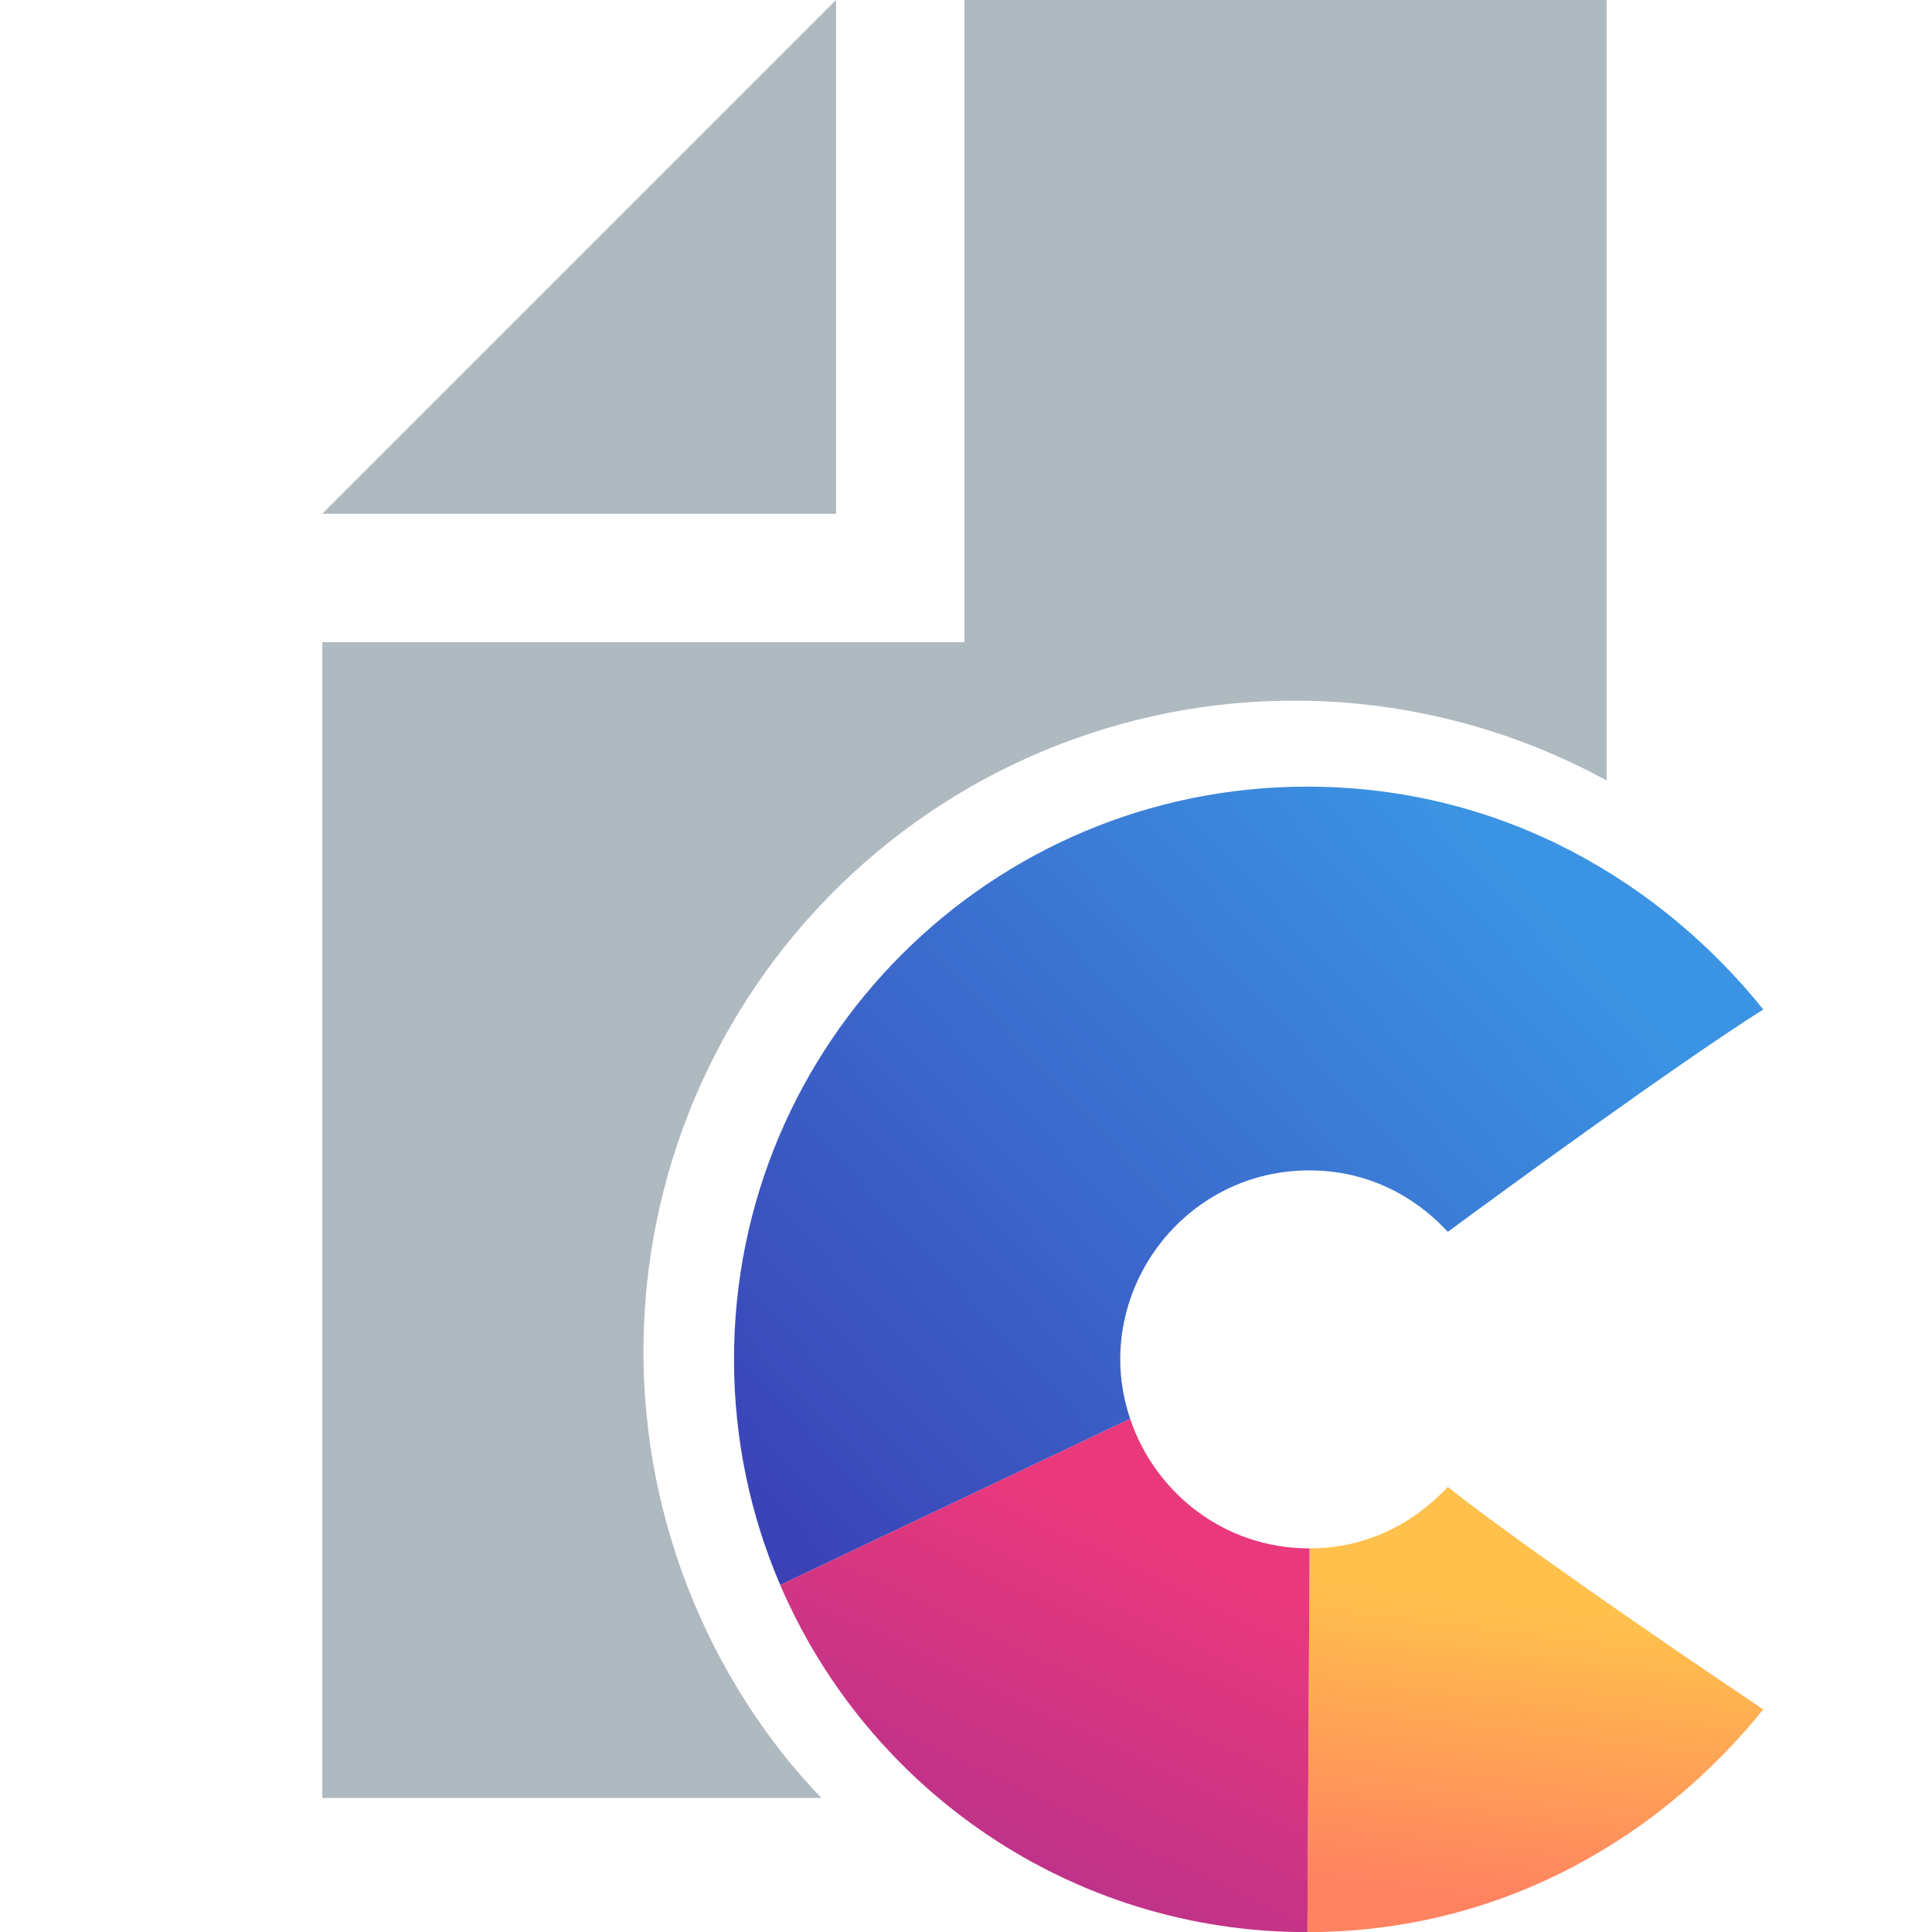
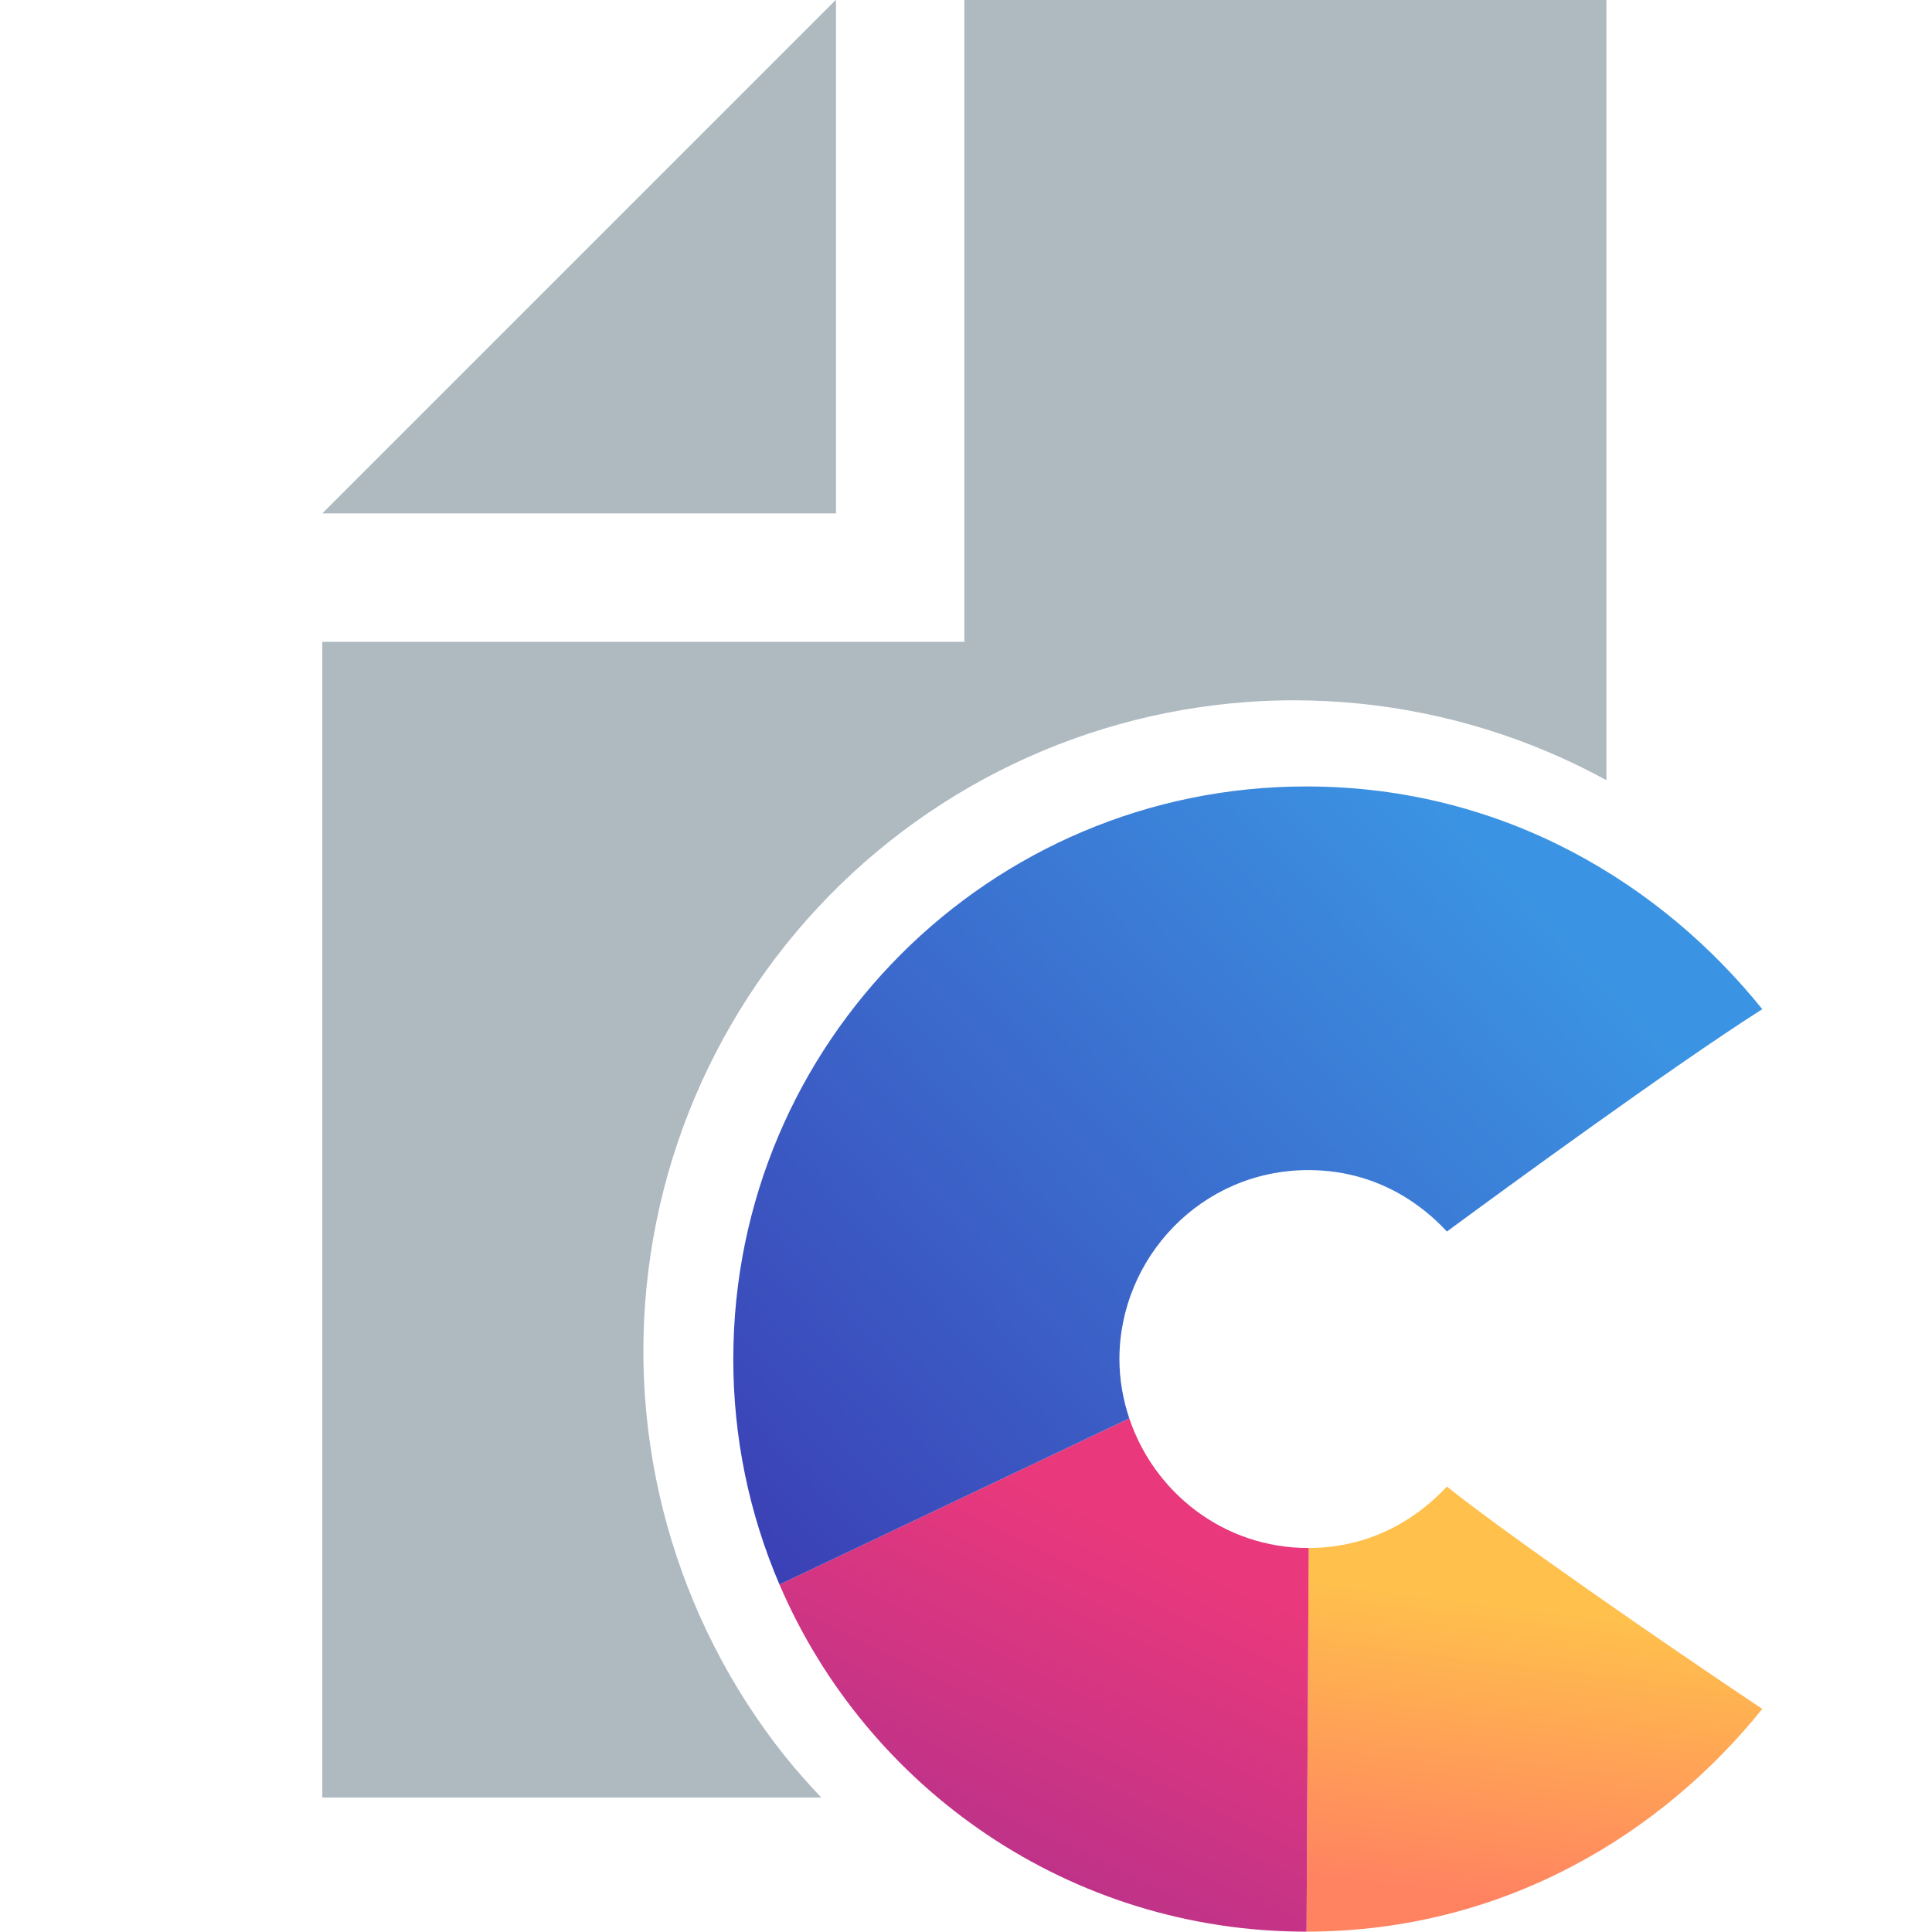
- <svg xmlns="http://www.w3.org/2000/svg" xmlns:ns1="http://www.openswatchbook.org/uri/2009/osb" xmlns:xlink="http://www.w3.org/1999/xlink" id="svg8" version="1.1" viewBox="0 0 4.233 4.233" height="4.233mm" width="4.233mm">
+ <svg xmlns="http://www.w3.org/2000/svg" xmlns:xlink="http://www.w3.org/1999/xlink" id="svg8" version="1.1" viewBox="0 0 4.233 4.233" height="16" width="16">
  <defs id="defs2">
    <linearGradient id="linearGradient3166">
      <stop id="stop3162" offset="0" style="stop-color:#ffc04c;stop-opacity:1" />
      <stop id="stop3164" offset="1" style="stop-color:#ff8261;stop-opacity:1" />
    </linearGradient>
    <linearGradient id="linearGradient3158">
      <stop id="stop3154" offset="0" style="stop-color:#e9387c;stop-opacity:1" />
      <stop id="stop3156" offset="1" style="stop-color:#b4318b;stop-opacity:1" />
    </linearGradient>
    <linearGradient id="linearGradient3148">
      <stop id="stop3144" offset="0" style="stop-color:#3b40b5;stop-opacity:1" />
      <stop id="stop3146" offset="1" style="stop-color:#3b94e3;stop-opacity:1" />
    </linearGradient>
-     <linearGradient ns1:paint="solid" id="linearGradient2325">
-       <stop id="stop2323" offset="0" style="stop-color:#01c32e;stop-opacity:1;" />
+     <linearGradient id="linearGradient2325">
+       <stop id="stop2323" offset="0" style="stop-color:#01c32e;stop-opacity:1" />
    </linearGradient>
-     <style id="style2922">
-       .cls-1 {
-         fill: #d9d9d9;
-         fill-rule: evenodd;
-       }
-     </style>
-     <linearGradient gradientTransform="matrix(0.2645833,0,0,0.2645833,36.34866,56.39387)" y2="311.288" x2="523.694" y1="674.916" x1="133.699" gradientUnits="userSpaceOnUse" id="linearGradient3152" xlink:href="#linearGradient3148" />
-     <linearGradient gradientTransform="matrix(0.2645833,0,0,0.2645833,36.34866,56.39387)" gradientUnits="userSpaceOnUse" y2="841.697" x2="208.596" y1="643.202" x1="303.551" id="linearGradient3160" xlink:href="#linearGradient3158" />
-     <linearGradient gradientTransform="matrix(0.2645833,0,0,0.2645833,36.34866,56.39387)" gradientUnits="userSpaceOnUse" y2="841.697" x2="512.147" y1="688.371" x1="531.511" id="linearGradient3168" xlink:href="#linearGradient3166" />
+     <linearGradient gradientTransform="matrix(.26458 0 0 .26458 36.349 56.394)" y2="311.288" x2="523.694" y1="674.916" x1="133.699" gradientUnits="userSpaceOnUse" id="linearGradient3152" xlink:href="#linearGradient3148" />
+     <linearGradient gradientTransform="matrix(.26458 0 0 .26458 36.349 56.394)" gradientUnits="userSpaceOnUse" y2="841.697" x2="208.596" y1="643.202" x1="303.551" id="linearGradient3160" xlink:href="#linearGradient3158" />
+     <linearGradient gradientTransform="matrix(.26458 0 0 .26458 36.349 56.394)" gradientUnits="userSpaceOnUse" y2="841.697" x2="512.147" y1="688.371" x1="531.511" id="linearGradient3168" xlink:href="#linearGradient3166" />
+     <style id="style2922">.cls-1{fill:#d9d9d9;fill-rule:evenodd}</style>
  </defs>
-   <g transform="translate(20.56633,-26.47279)" id="layer1">
-     <g transform="matrix(0.01592436,0,0,0.01592436,-19.99906,26.20365)" id="g3190">
-       <path style="fill:url(#linearGradient3168);fill-opacity:1;fill-rule:evenodd;stroke:none;stroke-width:1.679;stroke-miterlimit:4;stroke-dasharray:none;stroke-opacity:0.995" d="m 144.56,229.939 -0.299,52.8 c 27.526,-0.02 49.176,-13.801 62.721,-30.653 -14.089,-9.404 -35.396,-24.191 -43.4,-30.597 -1.731,1.78 -8.001,8.43 -19.022,8.45 z" id="path3142" />
-       <path style="fill:url(#linearGradient3160);fill-opacity:1;fill-rule:evenodd;stroke:none;stroke-width:1.679;stroke-miterlimit:4;stroke-dasharray:none;stroke-opacity:0.995" d="M 119.867,212.103 71.723,234.965 c 12.052,28.093 39.962,47.776 72.478,47.776 0.02,0 0.04,-0.002 0.06,-0.002 l 0.299,-52.8 c -0.016,3e-5 -0.032,0.002 -0.048,0.002 -11.733,0 -21.246,-7.702 -24.645,-17.838 z" id="path3140" />
-       <path style="fill:url(#linearGradient3152);fill-opacity:1;fill-rule:evenodd;stroke:none;stroke-width:1.679;stroke-miterlimit:4;stroke-dasharray:none;stroke-opacity:0.995" d="m 144.201,125.132 c -43.538,0 -78.833,35.281 -78.833,78.804 0,11.019 2.27,21.506 6.355,31.029 l 48.144,-22.862 c -0.87,-2.594 -1.36,-5.34 -1.36,-8.166 0,-13.869 11.223,-26.005 26.004,-26.005 11.052,0 17.337,6.63 19.07,8.451 8.003,-5.9 31.182,-22.829 43.4,-30.597 -13.554,-16.865 -35.226,-30.654 -62.781,-30.654 z" id="path2926" />
+   <g transform="translate(20.566 -26.473)" id="layer1">
+     <g transform="matrix(.01592 0 0 .01592 -20 26.204)" id="g3190">
+       <path style="fill:url(#linearGradient3168);fill-opacity:1;fill-rule:evenodd;stroke:none;stroke-width:1.679;stroke-miterlimit:4;stroke-dasharray:none;stroke-opacity:.995" d="m144.56 229.94-.3 52.8c27.527-.021 49.177-13.802 62.722-30.654-14.09-9.404-35.397-24.19-43.4-30.596-1.731 1.78-8 8.43-19.022 8.45z" id="path3142" />
+       <path style="fill:url(#linearGradient3160);fill-opacity:1;fill-rule:evenodd;stroke:none;stroke-width:1.679;stroke-miterlimit:4;stroke-dasharray:none;stroke-opacity:.995" d="m119.867 212.103-48.144 22.862c12.052 28.094 39.962 47.776 72.478 47.776l.06-.002.299-52.8-.048.002c-11.733 0-21.246-7.702-24.645-17.838z" id="path3140" />
+       <path style="fill:url(#linearGradient3152);fill-opacity:1;fill-rule:evenodd;stroke:none;stroke-width:1.679;stroke-miterlimit:4;stroke-dasharray:none;stroke-opacity:.995" d="M144.201 125.132c-43.538 0-78.833 35.281-78.833 78.804a78.51 78.51 0 0 0 6.355 31.03l48.144-22.863c-.87-2.594-1.36-5.34-1.36-8.166 0-13.87 11.223-26.005 26.005-26.005 11.052 0 17.336 6.63 19.07 8.452 8.003-5.9 31.182-22.83 43.4-30.598-13.555-16.864-35.226-30.654-62.781-30.654z" id="path2926" />
    </g>
-     <rect y="-241.238" x="-203.351" height="372.685" width="458.107" id="rect2969" style="opacity:1;fill:#f00000;fill-opacity:0;stroke:none;stroke-width:56.5;stroke-miterlimit:4;stroke-dasharray:none;stroke-opacity:1" />
-     <g style="fill:none;fill-opacity:0.8;fill-rule:evenodd" transform="matrix(0.2813801,0,0,0.2813801,-20.70419,26.19141)" id="g3174">
-       <polygon style="fill:#9aa7b0" points="3,5 7,5 7,1 " id="polygon3170" />
-       <path transform="matrix(0.01618208,0,0,0.01618208,1.46262,0.5993808)" id="polygon3172" d="M 403.988,24.758 V 333.74 H 95.006 V 889.912 H 335.135 a 313.147,313.147 0 0 1 -17.777,-20.234 313.147,313.147 0 0 1 -18.207,-25.461 313.147,313.147 0 0 1 -15.574,-27.152 313.147,313.147 0 0 1 -12.787,-28.57 313.147,313.147 0 0 1 -9.869,-29.705 313.147,313.147 0 0 1 -6.855,-30.543 313.147,313.147 0 0 1 -3.771,-31.072 313.147,313.147 0 0 1 -0.785,-22.152 313.147,313.147 0 0 1 1.564,-31.262 313.147,313.147 0 0 1 4.678,-30.951 313.147,313.147 0 0 1 7.744,-30.328 313.147,313.147 0 0 1 10.732,-29.404 313.147,313.147 0 0 1 13.615,-28.186 313.147,313.147 0 0 1 16.361,-26.686 313.147,313.147 0 0 1 18.943,-24.918 313.147,313.147 0 0 1 21.336,-22.902 A 313.147,313.147 0 0 1 368,429.725 a 313.147,313.147 0 0 1 25.461,-18.207 313.147,313.147 0 0 1 27.152,-15.574 313.147,313.147 0 0 1 28.57,-12.787 313.147,313.147 0 0 1 29.705,-9.869 313.147,313.147 0 0 1 30.541,-6.855 313.147,313.147 0 0 1 31.074,-3.771 313.147,313.147 0 0 1 22.15,-0.785 313.147,313.147 0 0 1 31.264,1.564 313.147,313.147 0 0 1 30.949,4.678 313.147,313.147 0 0 1 30.33,7.744 313.147,313.147 0 0 1 29.402,10.732 313.147,313.147 0 0 1 28.186,13.615 313.147,313.147 0 0 1 0.188,0.115 V 24.758 Z" style="fill:#9aa7b0;stroke-width:61.797" />
+     <path id="rect2969" style="opacity:1;fill:#f00000;fill-opacity:0;stroke:none;stroke-width:56.5;stroke-miterlimit:4;stroke-dasharray:none;stroke-opacity:1" d="M-203.351-241.238h458.107v372.685h-458.107z" />
+     <g style="fill:none;fill-opacity:.8;fill-rule:evenodd" transform="translate(-20.704 26.191) scale(.28138)" id="g3174">
+       <path style="fill:#9aa7b0" id="polygon3170" d="M3 5h4V1z" />
+       <path transform="translate(1.463 .6) scale(.01618)" id="polygon3172" d="M403.988 24.758V333.74H95.006v556.172h240.129a313.147 313.147 0 0 1-17.778-20.234 313.147 313.147 0 0 1-18.207-25.461 313.147 313.147 0 0 1-15.574-27.153 313.147 313.147 0 0 1-12.787-28.57 313.147 313.147 0 0 1-9.87-29.705 313.147 313.147 0 0 1-6.855-30.543 313.147 313.147 0 0 1-3.771-31.072 313.147 313.147 0 0 1-.785-22.153 313.147 313.147 0 0 1 1.564-31.261 313.147 313.147 0 0 1 4.678-30.951 313.147 313.147 0 0 1 7.744-30.329 313.147 313.147 0 0 1 10.733-29.404 313.147 313.147 0 0 1 13.615-28.185 313.147 313.147 0 0 1 16.361-26.686 313.147 313.147 0 0 1 18.943-24.918 313.147 313.147 0 0 1 21.336-22.902A313.147 313.147 0 0 1 368 429.725a313.147 313.147 0 0 1 25.46-18.207 313.147 313.147 0 0 1 27.153-15.575 313.147 313.147 0 0 1 28.57-12.787 313.147 313.147 0 0 1 29.706-9.869 313.147 313.147 0 0 1 30.54-6.855 313.147 313.147 0 0 1 31.075-3.772 313.147 313.147 0 0 1 22.15-.785 313.147 313.147 0 0 1 31.264 1.564 313.147 313.147 0 0 1 30.95 4.678 313.147 313.147 0 0 1 30.33 7.744 313.147 313.147 0 0 1 29.402 10.733 313.147 313.147 0 0 1 28.185 13.615 313.147 313.147 0 0 1 .188.115V24.758Z" style="fill:#9aa7b0;stroke-width:61.797" />
    </g>
  </g>
</svg>
